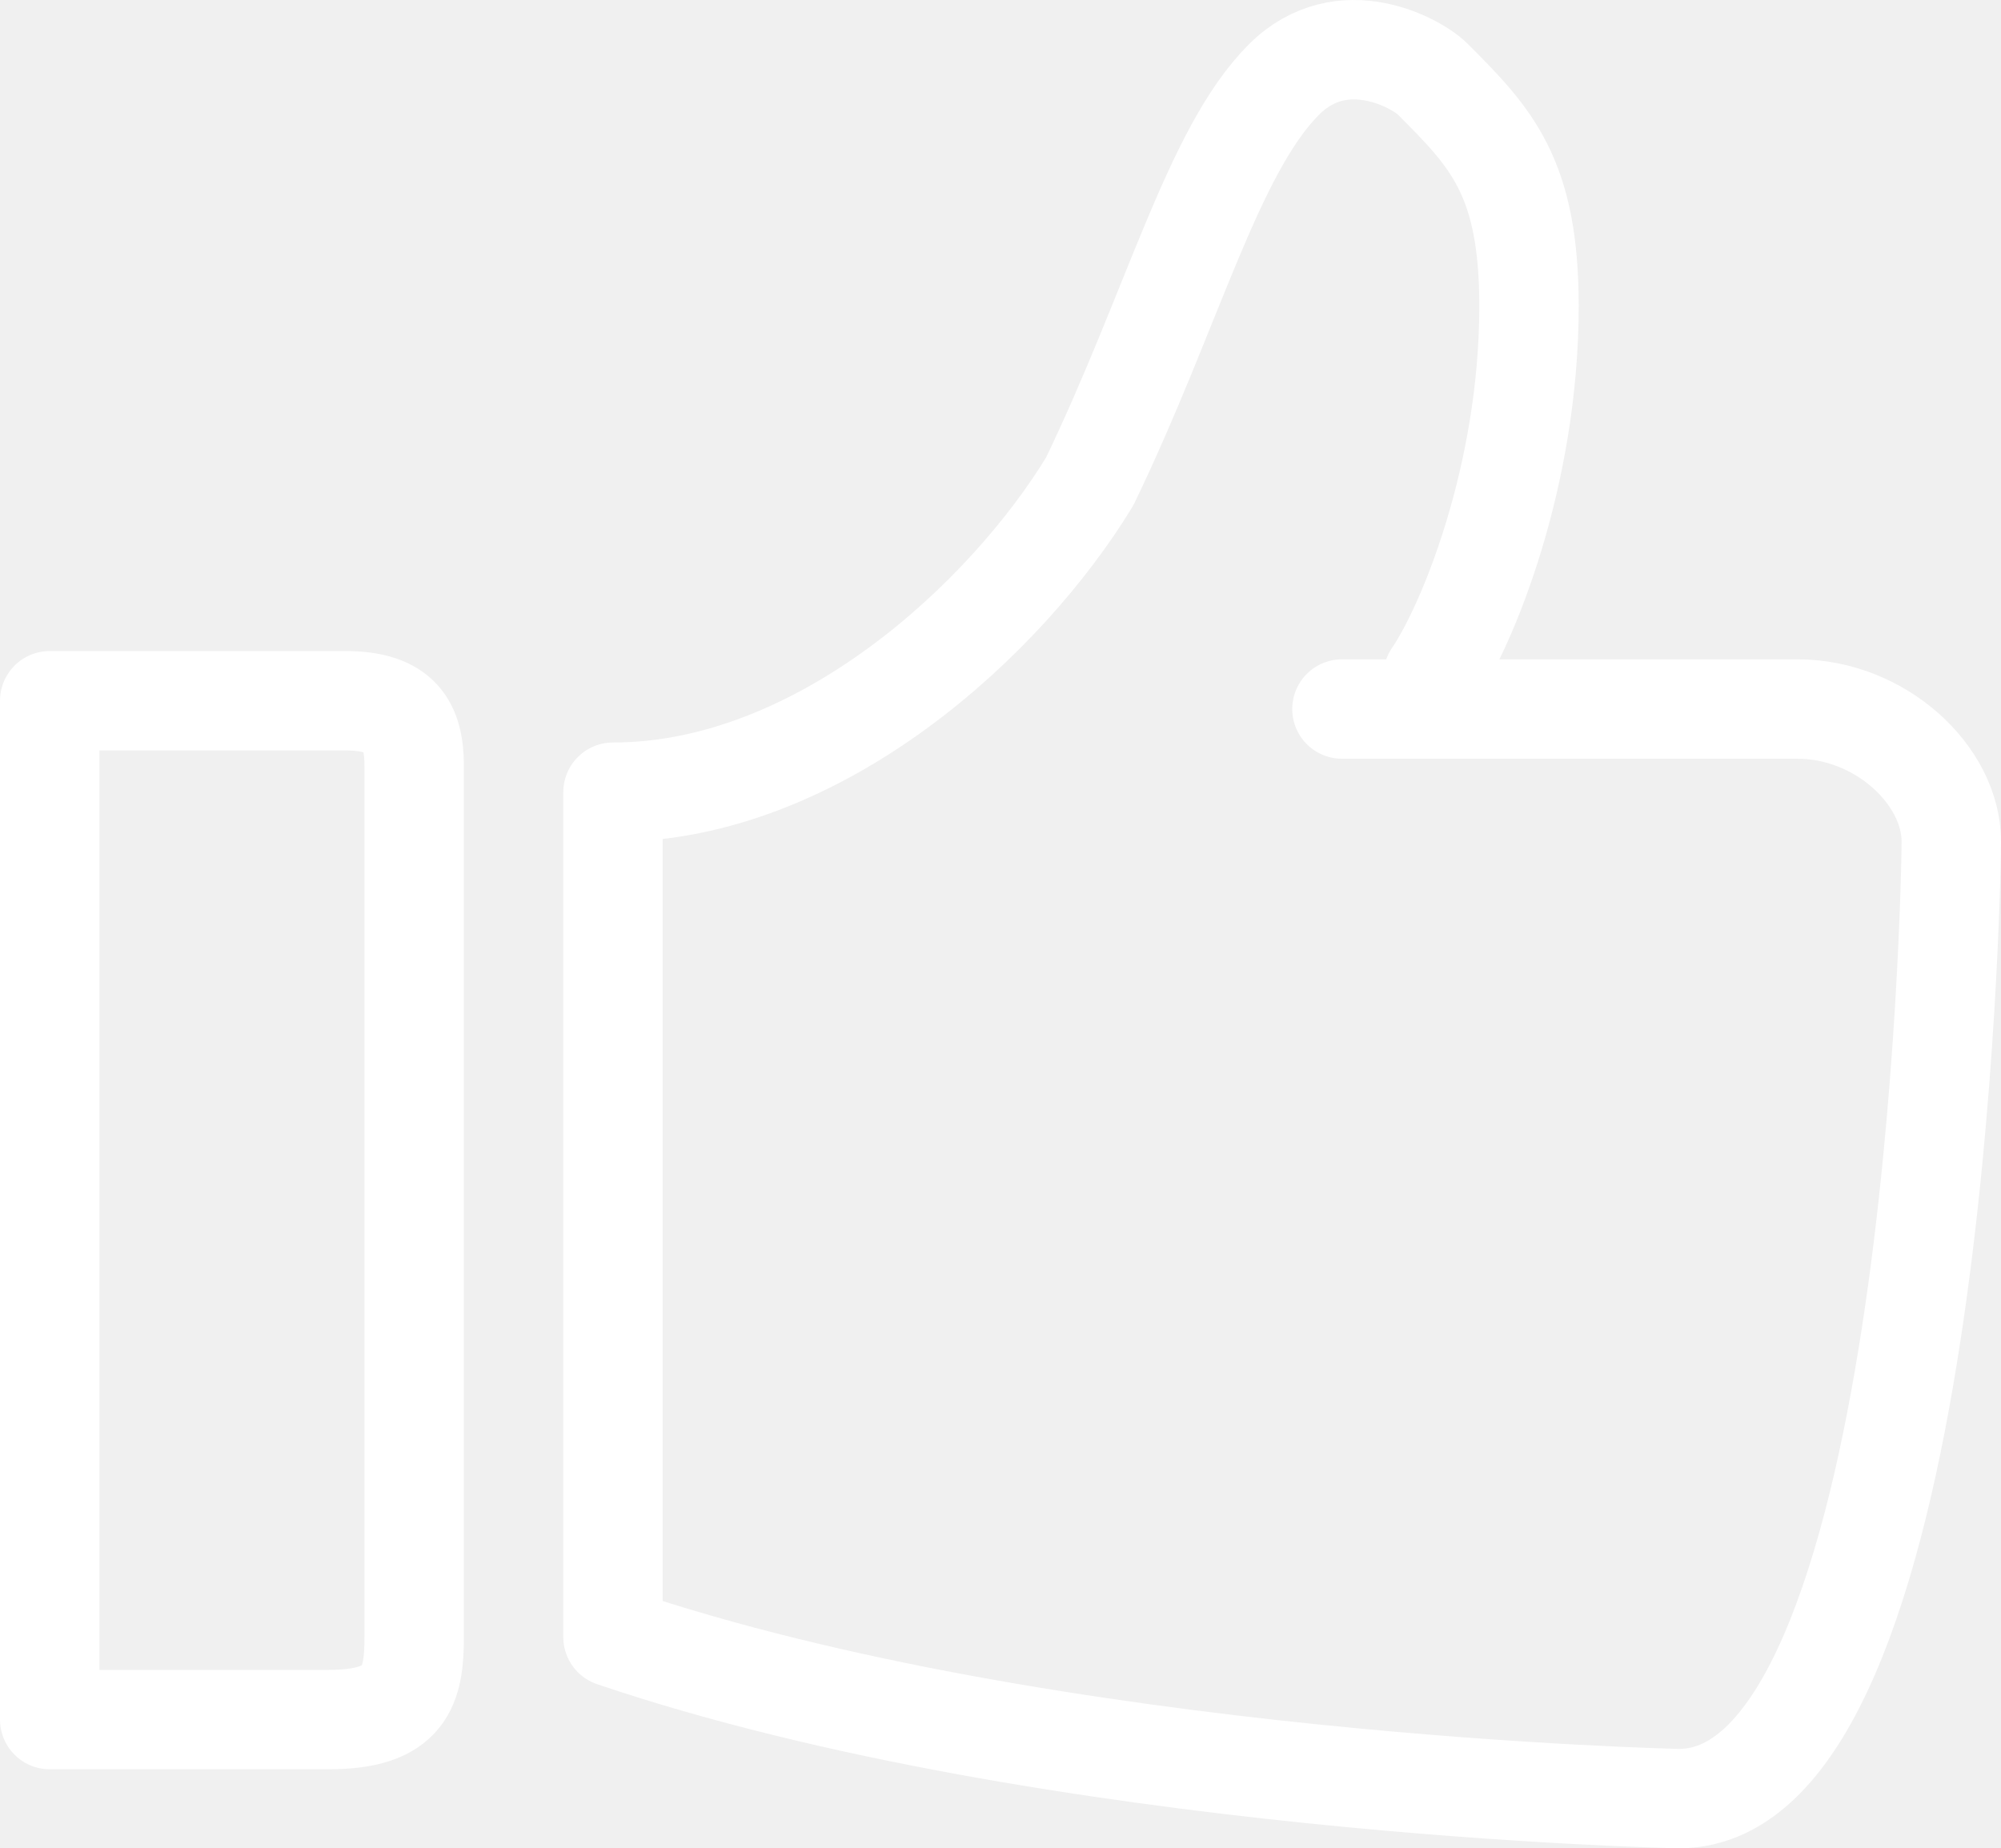
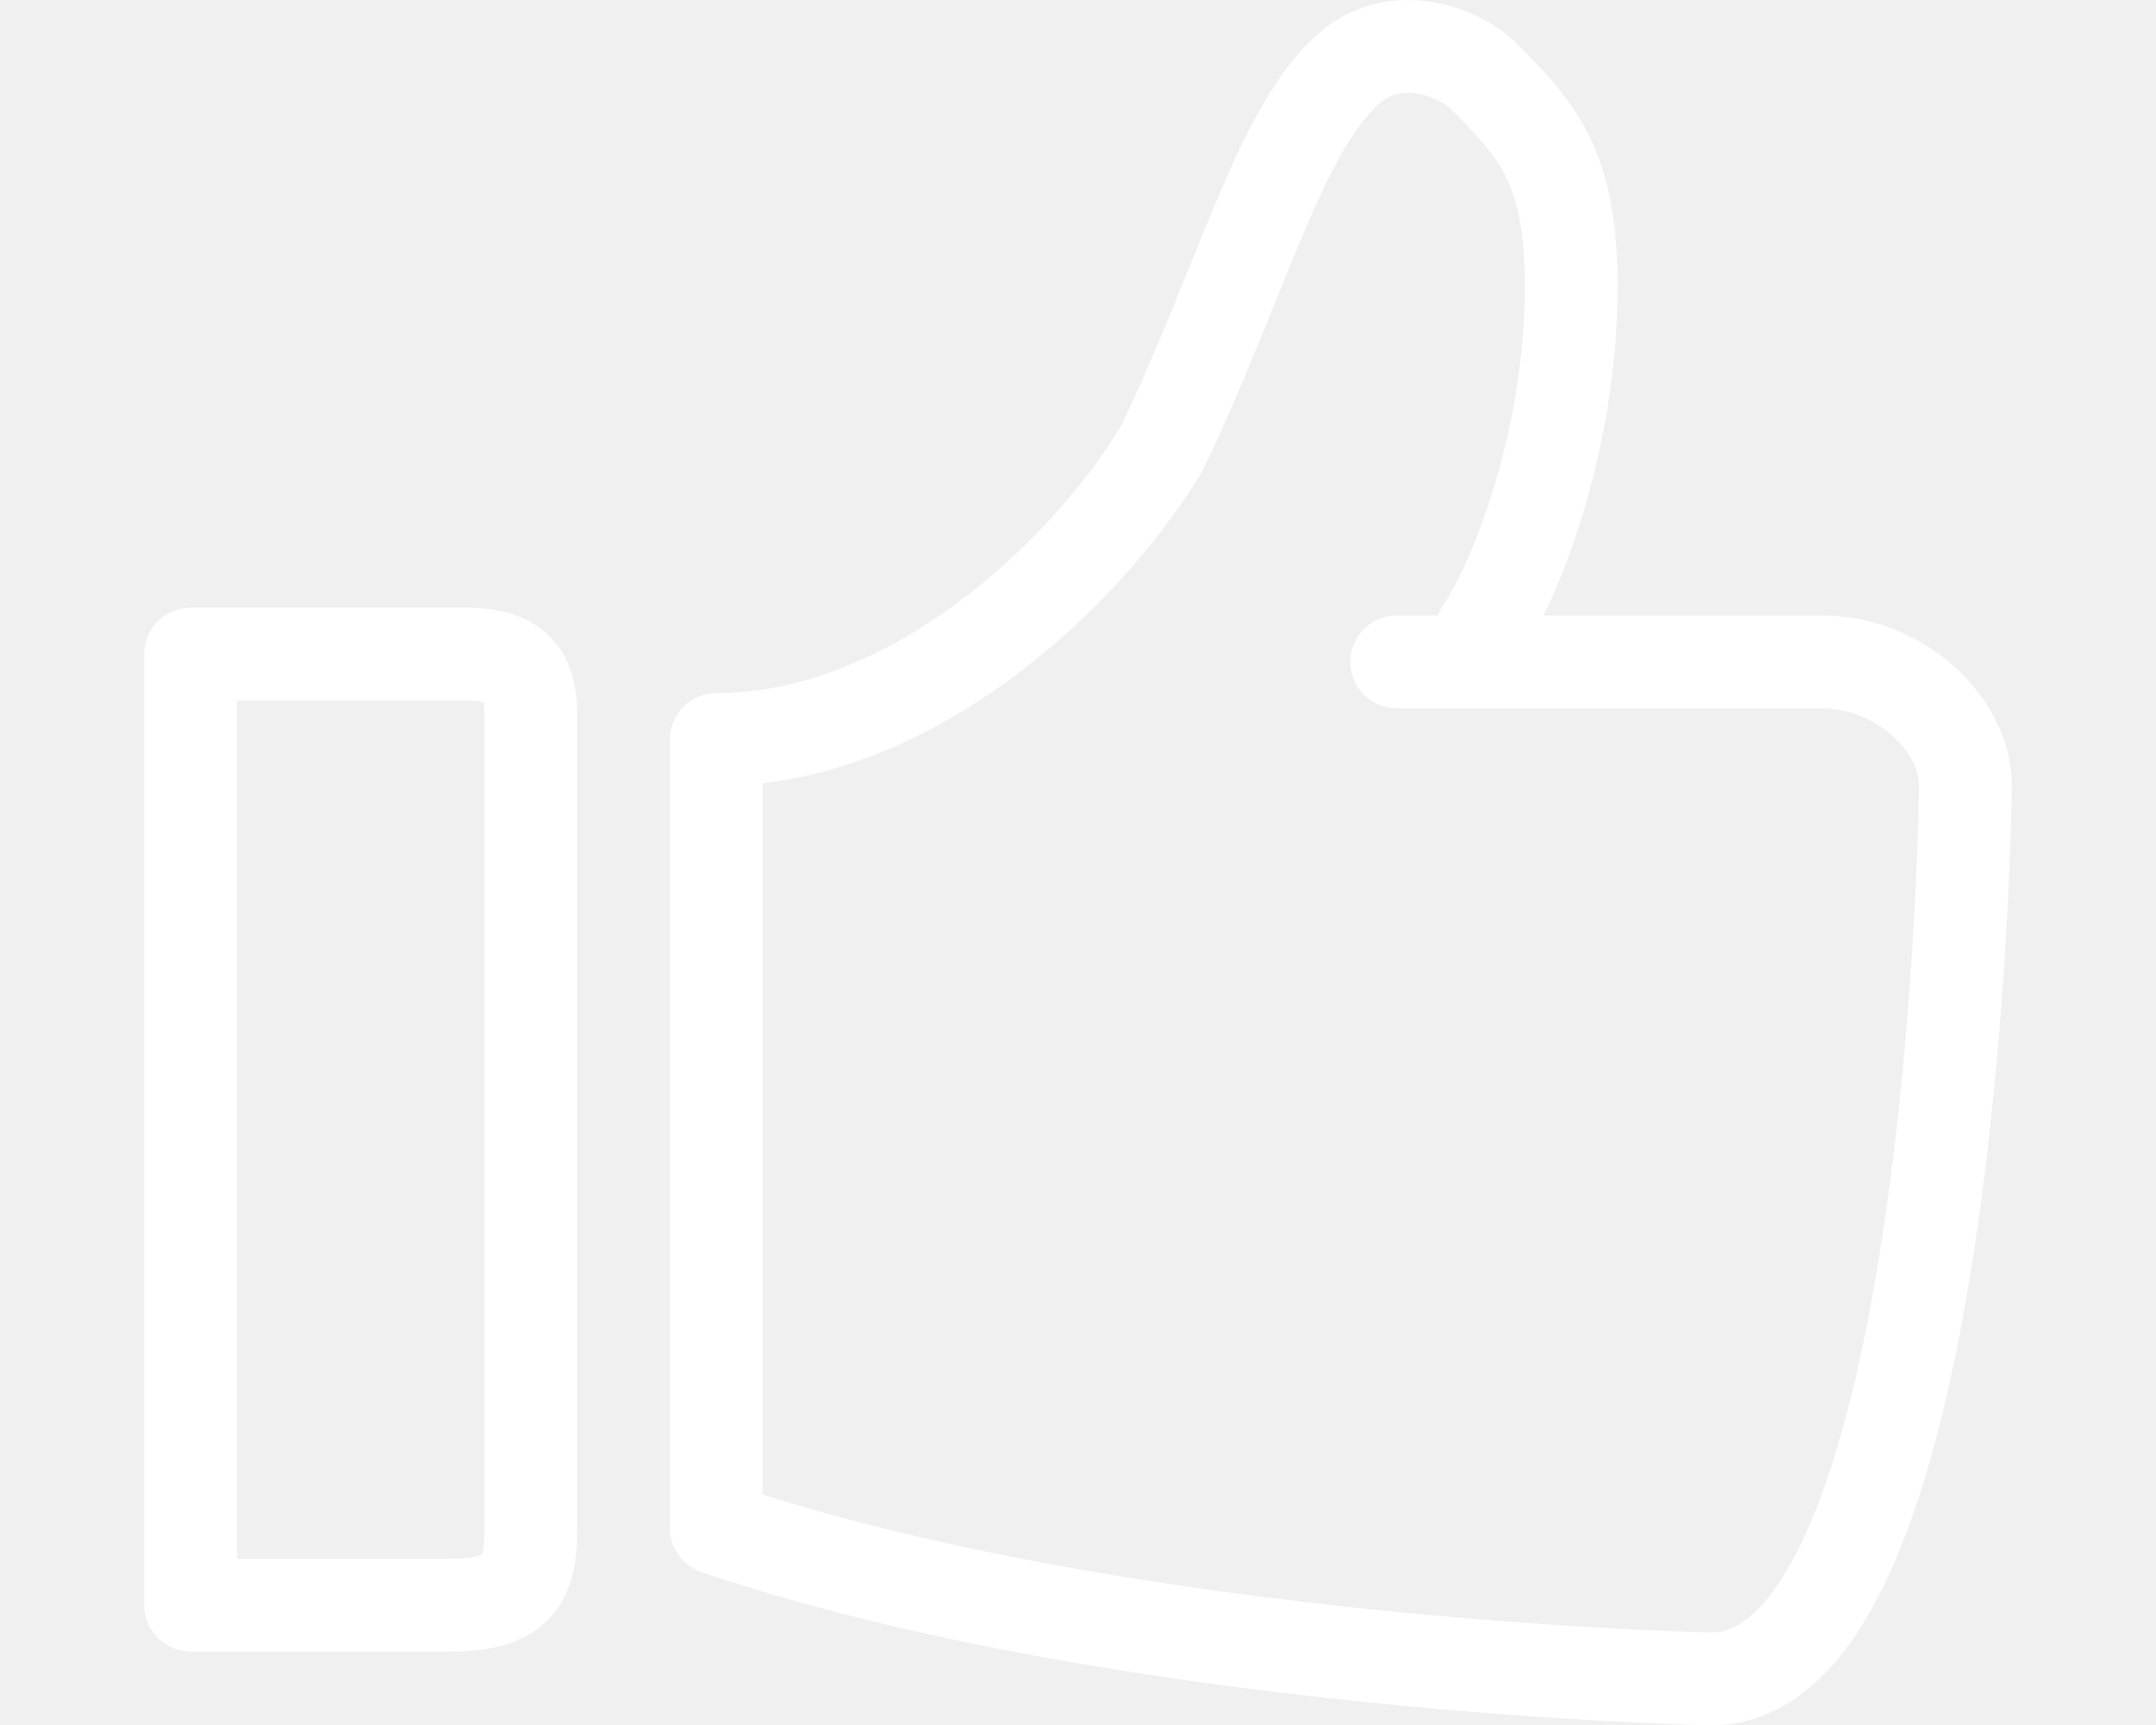
- <svg xmlns="http://www.w3.org/2000/svg" id="Initial" viewBox="0 0 120.78 111.55">
+ <svg xmlns="http://www.w3.org/2000/svg" id="Initial" viewBox="0 0 120.78 111.55" width="100" height="80">
  <defs>
    <style>.cls-1{fill:none;stroke:#fff;stroke-linecap:round;stroke-linejoin:round;stroke-width:6px}</style>
  </defs>
  <g id="thumbs_up" data-name="thumbs up">
    <path d="M3 42.3v61.5h16.84c4.66 0 5.16-2 5.16-5V46.23c0-2.45-.83-3.93-4.16-3.93ZM81 42.8h27.5c5 0 9.28 4 9.28 8 0 2.42-1 57.77-16.44 57.77 0 0-37.84-.77-64.34-9.75v-51c12.5 0 23.78-10.53 28.78-18.77C70.78 18.68 73.2 9.1 77.5 4.8c3.54-3.53 8.1-.94 9 0 3.51 3.51 5.79 5.88 5.79 13.67 0 10.31-3.75 19.35-5.79 22.33" class="cls-1" />
  </g>
</svg>
